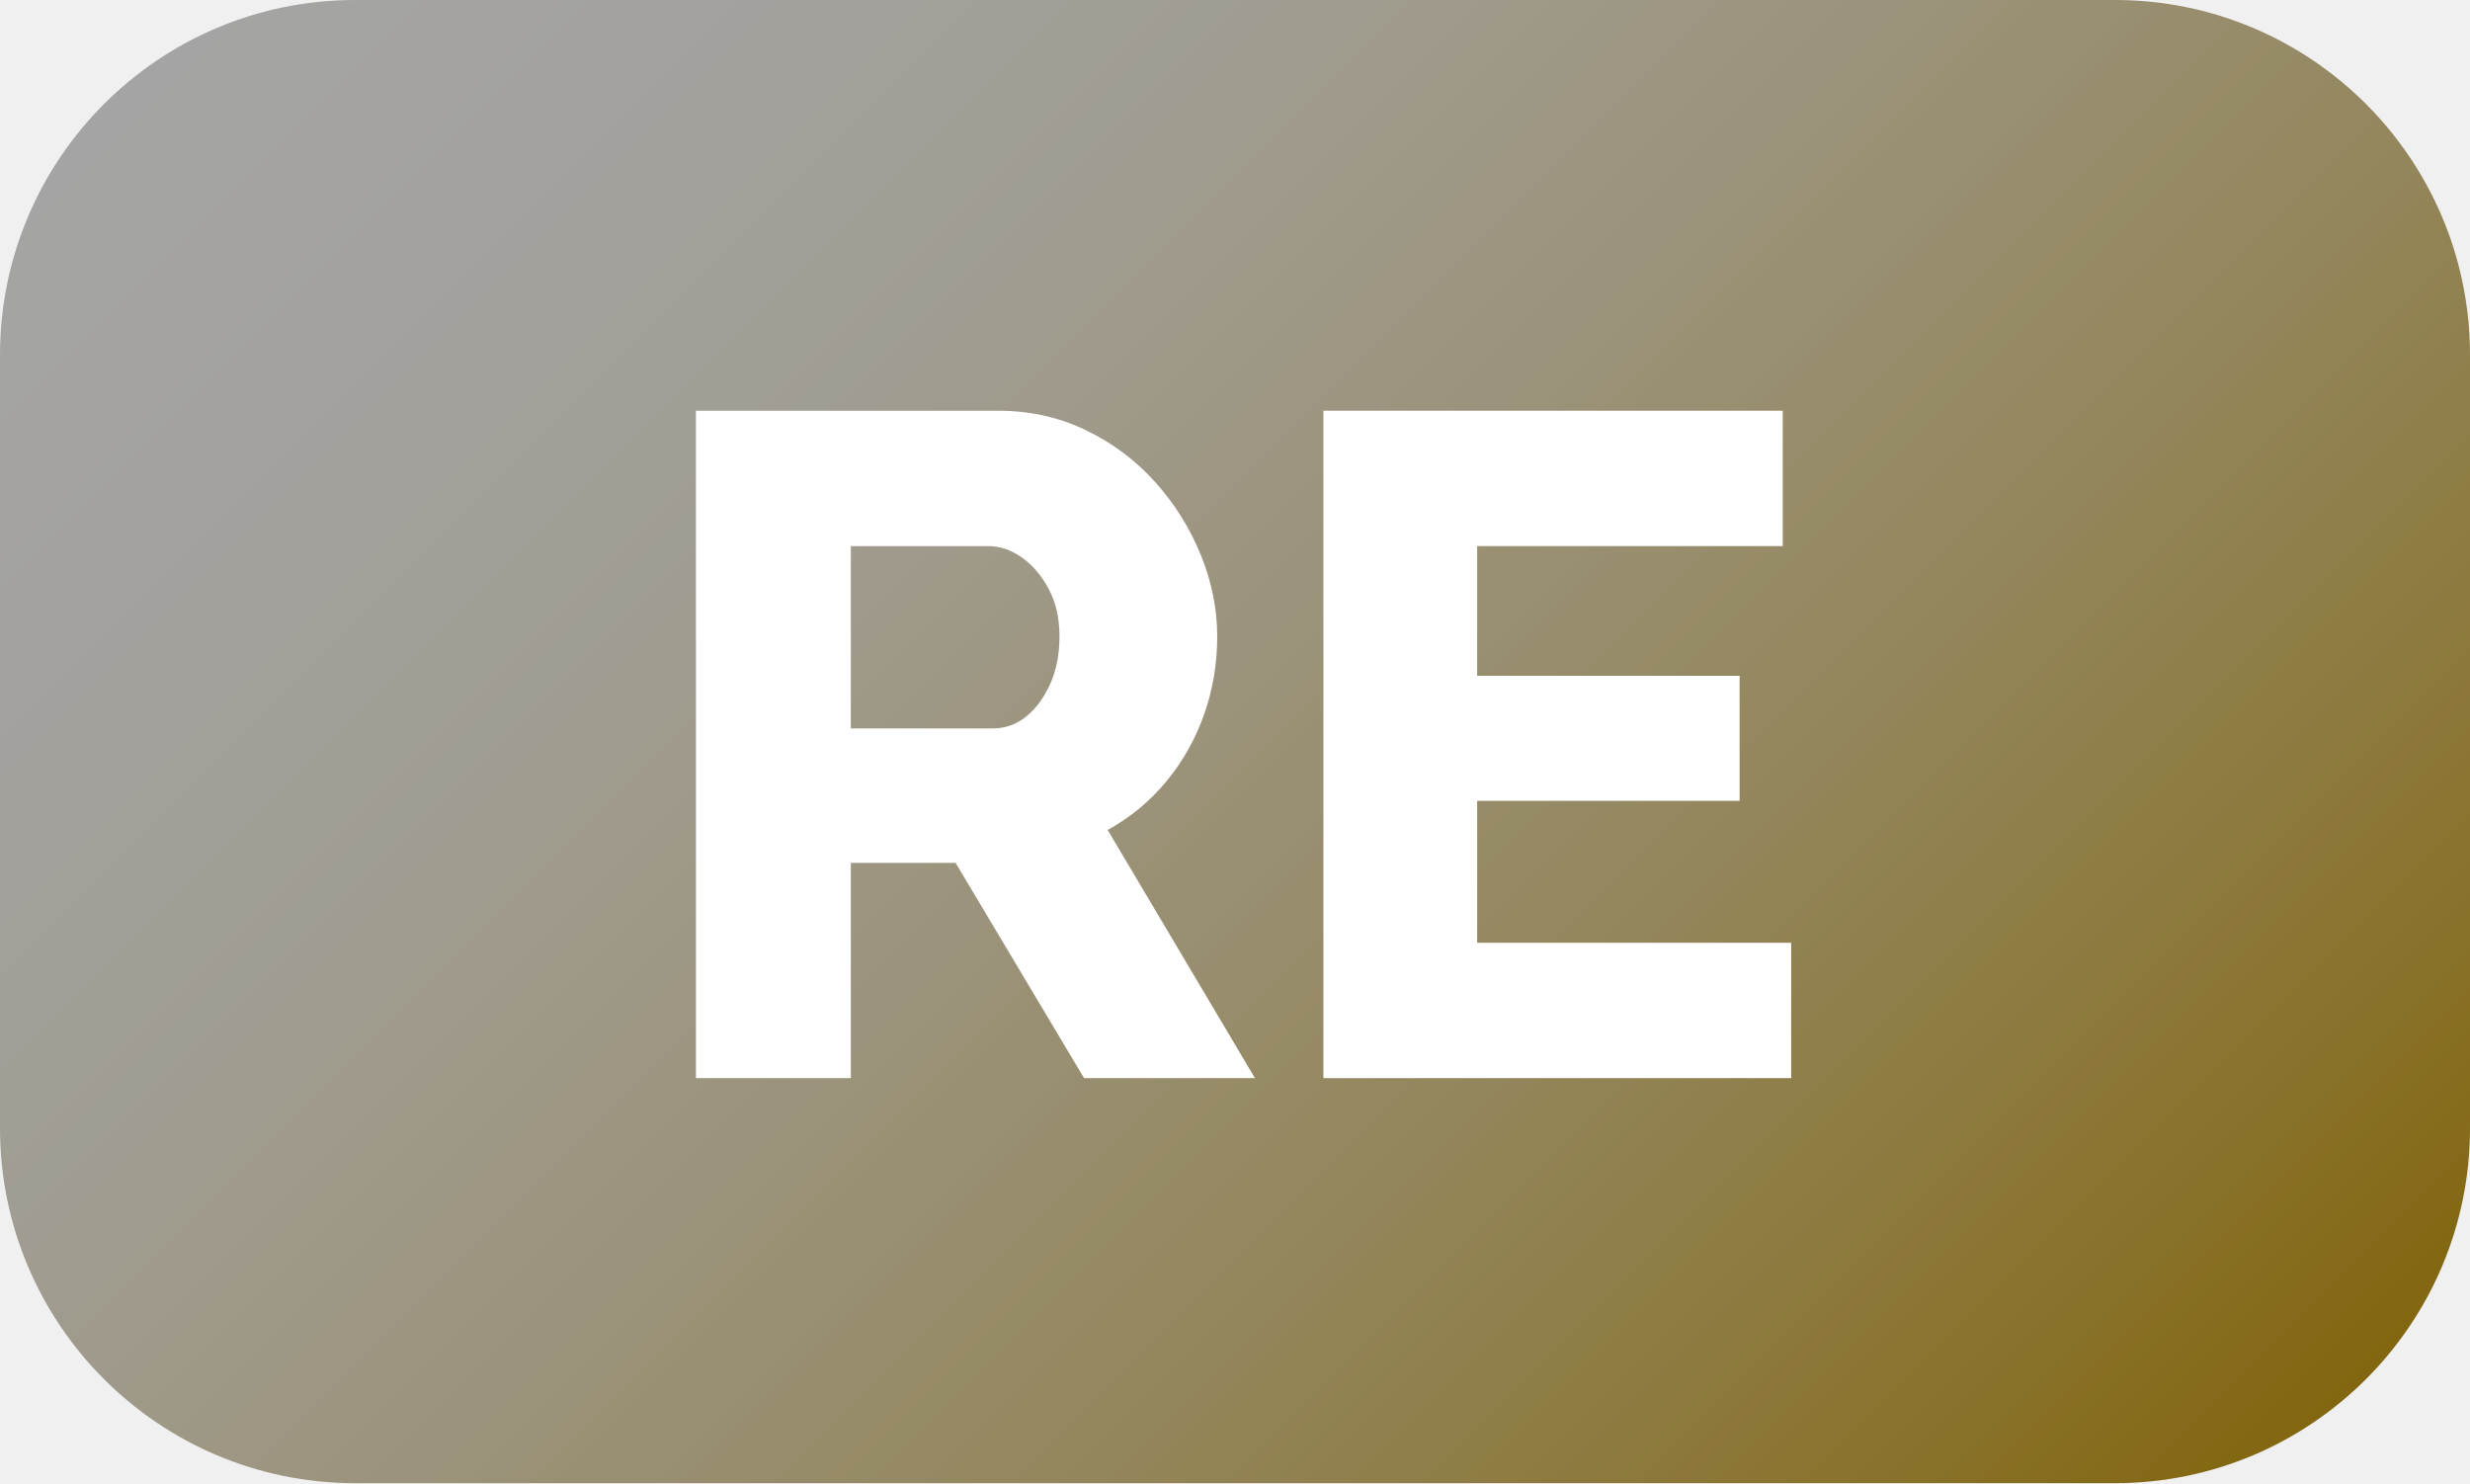
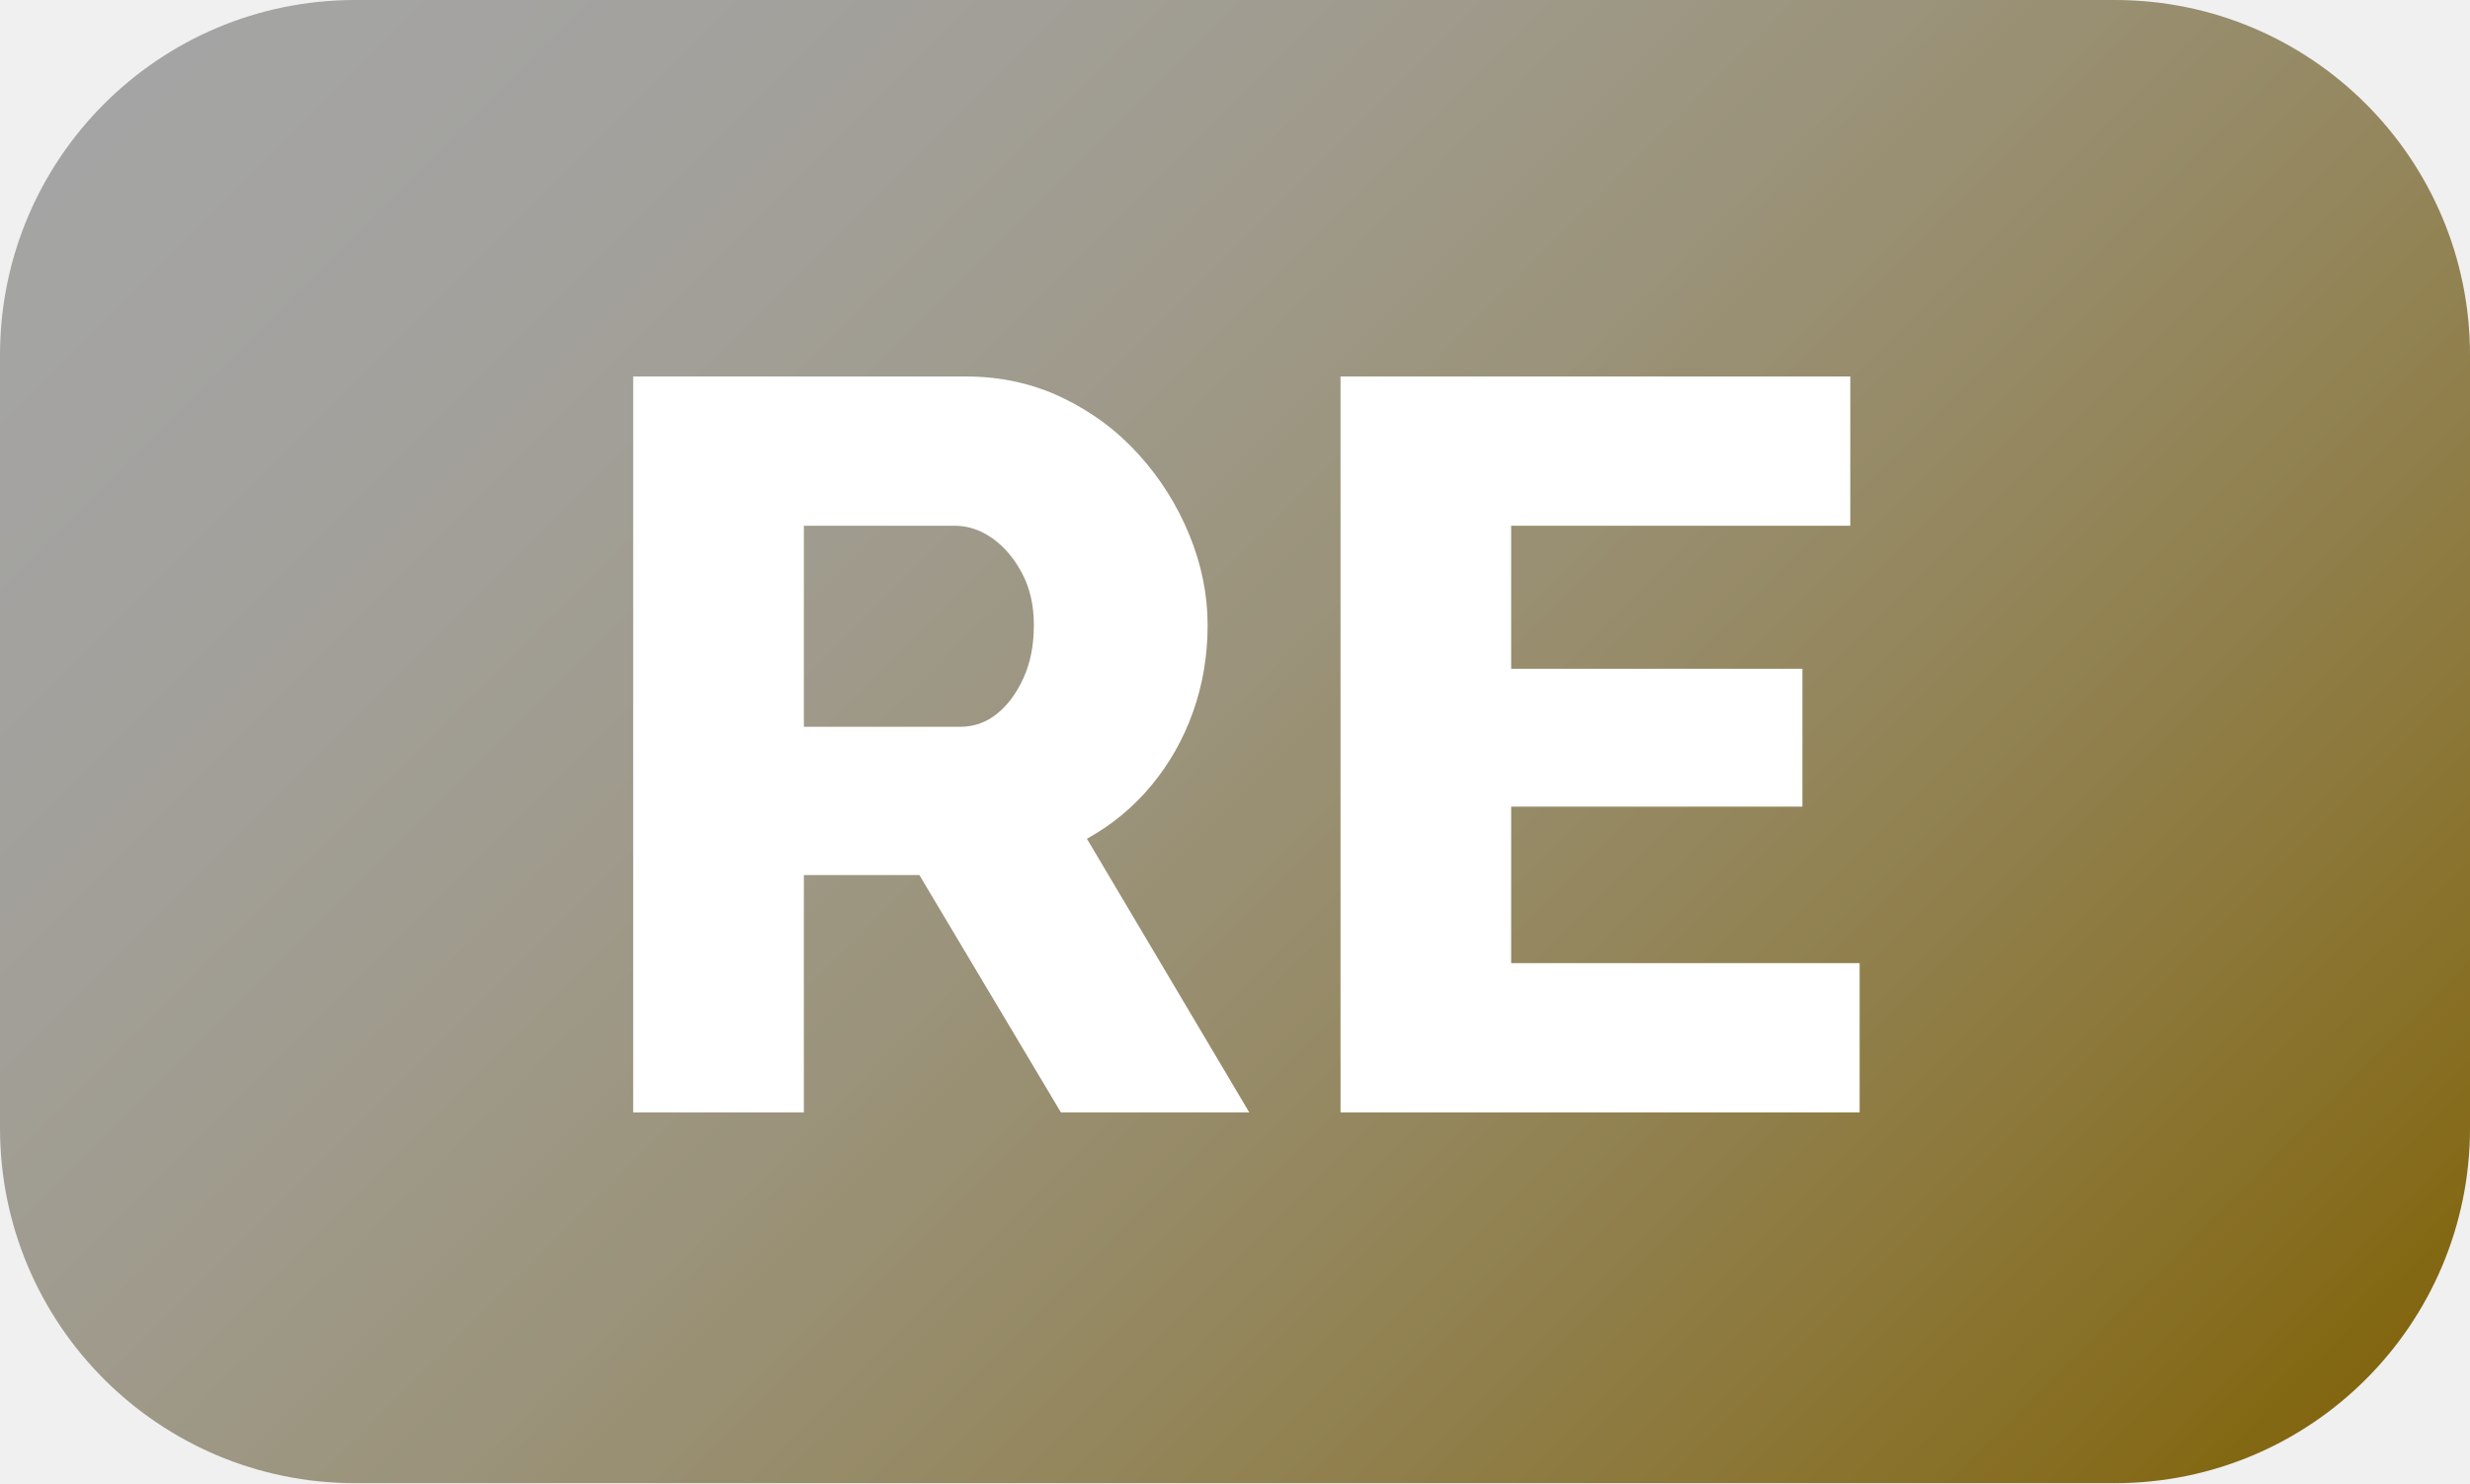
<svg xmlns="http://www.w3.org/2000/svg" width="433" height="260" overflow="hidden">
  <defs>
    <clipPath id="clip0">
      <rect x="1547" y="610" width="433" height="260" />
    </clipPath>
    <linearGradient x1="1590.25" y1="566.75" x2="1936.75" y2="913.25" gradientUnits="userSpaceOnUse" spreadMethod="reflect" id="fill1">
      <stop offset="0" stop-color="#A5A5A5" />
      <stop offset="0.006" stop-color="#A4A4A4" />
      <stop offset="0.012" stop-color="#A4A4A4" />
      <stop offset="0.018" stop-color="#A4A4A4" />
      <stop offset="0.024" stop-color="#A4A4A4" />
      <stop offset="0.03" stop-color="#A4A4A4" />
      <stop offset="0.037" stop-color="#A4A4A4" />
      <stop offset="0.043" stop-color="#A4A4A4" />
      <stop offset="0.049" stop-color="#A4A4A4" />
      <stop offset="0.055" stop-color="#A4A4A4" />
      <stop offset="0.061" stop-color="#A4A4A4" />
      <stop offset="0.067" stop-color="#A4A4A3" />
      <stop offset="0.073" stop-color="#A4A4A3" />
      <stop offset="0.079" stop-color="#A4A4A3" />
      <stop offset="0.085" stop-color="#A4A4A3" />
      <stop offset="0.091" stop-color="#A4A4A3" />
      <stop offset="0.098" stop-color="#A4A4A2" />
      <stop offset="0.104" stop-color="#A4A4A2" />
      <stop offset="0.11" stop-color="#A4A3A2" />
      <stop offset="0.116" stop-color="#A4A3A2" />
      <stop offset="0.122" stop-color="#A4A3A1" />
      <stop offset="0.128" stop-color="#A4A3A1" />
      <stop offset="0.134" stop-color="#A4A3A1" />
      <stop offset="0.14" stop-color="#A4A3A0" />
      <stop offset="0.146" stop-color="#A3A3A0" />
      <stop offset="0.152" stop-color="#A3A2A0" />
      <stop offset="0.159" stop-color="#A3A29F" />
      <stop offset="0.165" stop-color="#A3A29F" />
      <stop offset="0.171" stop-color="#A3A29F" />
      <stop offset="0.177" stop-color="#A3A29E" />
      <stop offset="0.183" stop-color="#A3A29E" />
      <stop offset="0.189" stop-color="#A3A19D" />
      <stop offset="0.195" stop-color="#A3A19D" />
      <stop offset="0.201" stop-color="#A3A19C" />
      <stop offset="0.207" stop-color="#A3A19C" />
      <stop offset="0.213" stop-color="#A2A19B" />
      <stop offset="0.22" stop-color="#A2A09B" />
      <stop offset="0.226" stop-color="#A2A09A" />
      <stop offset="0.232" stop-color="#A2A09A" />
      <stop offset="0.238" stop-color="#A2A099" />
      <stop offset="0.244" stop-color="#A2A099" />
      <stop offset="0.25" stop-color="#A29F98" />
      <stop offset="0.256" stop-color="#A29F98" />
      <stop offset="0.262" stop-color="#A19F97" />
      <stop offset="0.268" stop-color="#A19F97" />
      <stop offset="0.274" stop-color="#A19E96" />
      <stop offset="0.28" stop-color="#A19E95" />
      <stop offset="0.287" stop-color="#A19E95" />
      <stop offset="0.293" stop-color="#A19E94" />
      <stop offset="0.299" stop-color="#A19D93" />
      <stop offset="0.305" stop-color="#A09D93" />
      <stop offset="0.311" stop-color="#A09D92" />
      <stop offset="0.317" stop-color="#A09C91" />
      <stop offset="0.323" stop-color="#A09C91" />
      <stop offset="0.329" stop-color="#A09C90" />
      <stop offset="0.335" stop-color="#A09C8F" />
      <stop offset="0.341" stop-color="#9F9B8E" />
      <stop offset="0.348" stop-color="#9F9B8E" />
      <stop offset="0.354" stop-color="#9F9B8D" />
      <stop offset="0.36" stop-color="#9F9A8C" />
      <stop offset="0.366" stop-color="#9F9A8B" />
      <stop offset="0.372" stop-color="#9F9A8B" />
      <stop offset="0.378" stop-color="#9E998A" />
      <stop offset="0.384" stop-color="#9E9989" />
      <stop offset="0.39" stop-color="#9E9988" />
      <stop offset="0.396" stop-color="#9E9887" />
      <stop offset="0.402" stop-color="#9E9887" />
      <stop offset="0.409" stop-color="#9D9886" />
      <stop offset="0.415" stop-color="#9D9785" />
      <stop offset="0.421" stop-color="#9D9784" />
      <stop offset="0.427" stop-color="#9D9783" />
      <stop offset="0.433" stop-color="#9D9682" />
      <stop offset="0.439" stop-color="#9C9681" />
      <stop offset="0.445" stop-color="#9C9580" />
      <stop offset="0.451" stop-color="#9C957F" />
      <stop offset="0.457" stop-color="#9C957E" />
      <stop offset="0.463" stop-color="#9C947D" />
      <stop offset="0.47" stop-color="#9B947D" />
      <stop offset="0.476" stop-color="#9B937C" />
      <stop offset="0.482" stop-color="#9B937B" />
      <stop offset="0.488" stop-color="#9B937A" />
      <stop offset="0.494" stop-color="#9A9279" />
      <stop offset="0.5" stop-color="#9A9278" />
      <stop offset="0.506" stop-color="#9A9176" />
      <stop offset="0.512" stop-color="#9A9175" />
      <stop offset="0.518" stop-color="#999074" />
      <stop offset="0.524" stop-color="#999073" />
      <stop offset="0.53" stop-color="#998F72" />
      <stop offset="0.537" stop-color="#998F71" />
      <stop offset="0.543" stop-color="#988F70" />
      <stop offset="0.549" stop-color="#988E6F" />
      <stop offset="0.555" stop-color="#988E6E" />
      <stop offset="0.561" stop-color="#988D6D" />
      <stop offset="0.567" stop-color="#978D6C" />
      <stop offset="0.573" stop-color="#978C6A" />
      <stop offset="0.579" stop-color="#978C69" />
      <stop offset="0.585" stop-color="#978B68" />
      <stop offset="0.591" stop-color="#968B67" />
      <stop offset="0.598" stop-color="#968A66" />
      <stop offset="0.604" stop-color="#968A64" />
      <stop offset="0.61" stop-color="#958963" />
      <stop offset="0.616" stop-color="#958962" />
      <stop offset="0.622" stop-color="#958861" />
      <stop offset="0.628" stop-color="#958860" />
      <stop offset="0.634" stop-color="#94875E" />
      <stop offset="0.64" stop-color="#94875D" />
      <stop offset="0.646" stop-color="#94865C" />
      <stop offset="0.652" stop-color="#93865A" />
      <stop offset="0.659" stop-color="#938559" />
      <stop offset="0.665" stop-color="#938458" />
      <stop offset="0.671" stop-color="#938456" />
      <stop offset="0.677" stop-color="#928355" />
      <stop offset="0.683" stop-color="#928354" />
      <stop offset="0.689" stop-color="#928252" />
      <stop offset="0.695" stop-color="#918251" />
      <stop offset="0.701" stop-color="#918150" />
      <stop offset="0.707" stop-color="#91804E" />
      <stop offset="0.713" stop-color="#90804D" />
      <stop offset="0.72" stop-color="#907F4B" />
      <stop offset="0.726" stop-color="#907F4A" />
      <stop offset="0.732" stop-color="#8F7E49" />
      <stop offset="0.738" stop-color="#8F7D47" />
      <stop offset="0.744" stop-color="#8F7D46" />
      <stop offset="0.75" stop-color="#8E7C44" />
      <stop offset="0.756" stop-color="#8E7C43" />
      <stop offset="0.762" stop-color="#8E7B41" />
      <stop offset="0.768" stop-color="#8D7A40" />
      <stop offset="0.774" stop-color="#8D7A3E" />
      <stop offset="0.78" stop-color="#8D793D" />
      <stop offset="0.787" stop-color="#8C793B" />
      <stop offset="0.793" stop-color="#8C783A" />
      <stop offset="0.799" stop-color="#8C7738" />
      <stop offset="0.805" stop-color="#8B7737" />
      <stop offset="0.811" stop-color="#8B7635" />
      <stop offset="0.817" stop-color="#8A7534" />
      <stop offset="0.823" stop-color="#8A7532" />
      <stop offset="0.829" stop-color="#8A7430" />
      <stop offset="0.835" stop-color="#89732F" />
      <stop offset="0.841" stop-color="#89732D" />
      <stop offset="0.848" stop-color="#89722B" />
      <stop offset="0.854" stop-color="#88712A" />
      <stop offset="0.86" stop-color="#887128" />
      <stop offset="0.866" stop-color="#877027" />
      <stop offset="0.872" stop-color="#876F25" />
      <stop offset="0.878" stop-color="#876E23" />
      <stop offset="0.884" stop-color="#866E22" />
      <stop offset="0.89" stop-color="#866D20" />
      <stop offset="0.896" stop-color="#866C1E" />
      <stop offset="0.902" stop-color="#856C1C" />
      <stop offset="0.909" stop-color="#856B1B" />
      <stop offset="0.915" stop-color="#846A19" />
      <stop offset="0.921" stop-color="#846917" />
      <stop offset="0.927" stop-color="#846915" />
      <stop offset="0.933" stop-color="#836814" />
      <stop offset="0.939" stop-color="#836712" />
      <stop offset="0.945" stop-color="#826610" />
      <stop offset="0.951" stop-color="#82660E" />
      <stop offset="0.957" stop-color="#81650C" />
      <stop offset="0.963" stop-color="#81640B" />
      <stop offset="0.97" stop-color="#816309" />
      <stop offset="0.976" stop-color="#806307" />
      <stop offset="0.982" stop-color="#806205" />
      <stop offset="0.988" stop-color="#7F6103" />
      <stop offset="0.994" stop-color="#7F6001" />
      <stop offset="1" stop-color="#7F6000" />
    </linearGradient>
  </defs>
  <g clip-path="url(#clip0)" transform="translate(-1547 -610)">
    <path d="M1547 672.252C1547 637.871 1574.87 610 1609.25 610L1917.75 610C1952.13 610 1980 637.871 1980 672.252L1980 807.749C1980 842.129 1952.13 870 1917.75 870L1609.25 870C1574.87 870 1547 842.129 1547 807.749Z" fill="url(#fill1)" fill-rule="evenodd" />
-     <path d="M1669 682 1721.97 682C1727.49 682 1732.6 683.126 1737.29 685.378 1741.98 687.63 1746.03 690.651 1749.45 694.441 1752.87 698.232 1755.55 702.489 1757.48 707.212 1759.41 711.937 1760.38 716.715 1760.38 721.549 1760.38 726.383 1759.61 730.969 1758.06 735.309 1756.52 739.648 1754.31 743.548 1751.44 747.009 1748.57 750.469 1745.15 753.298 1741.18 755.496L1767 799 1737.04 799 1714.52 761.263 1696.15 761.263 1696.15 799 1669 799 1669 682ZM1696.15 705.729 1696.15 737.698 1720.98 737.698C1723.19 737.698 1725.15 737.012 1726.86 735.638 1728.57 734.265 1729.97 732.37 1731.08 729.953 1732.18 727.536 1732.73 724.735 1732.73 721.549 1732.73 718.363 1732.1 715.589 1730.83 713.227 1729.56 710.865 1727.99 709.025 1726.11 707.707 1724.24 706.388 1722.25 705.729 1720.15 705.729L1696.15 705.729Z" fill="#FFFFFF" fill-rule="evenodd" />
-     <path d="M1779 682 1859.52 682 1859.52 705.729 1805.95 705.729 1805.95 728.47 1851.96 728.47 1851.96 750.387 1805.95 750.387 1805.95 775.27 1861 775.27 1861 799 1779 799 1779 682Z" fill="#FFFFFF" fill-rule="evenodd" />
+     <path d="M1658 676 1716.38 676C1722.46 676 1728.08 677.242 1733.25 679.725 1738.42 682.208 1742.89 685.539 1746.66 689.718 1750.43 693.897 1753.38 698.59 1755.51 703.799 1757.64 709.007 1758.7 714.276 1758.7 719.606 1758.7 724.936 1757.85 729.992 1756.15 734.777 1754.45 739.562 1752.01 743.861 1748.85 747.677 1745.69 751.492 1741.92 754.611 1737.54 757.034L1766 805 1732.98 805 1708.17 763.393 1687.92 763.393 1687.92 805 1658 805 1658 676ZM1687.92 702.164 1687.92 737.411 1715.28 737.411C1717.72 737.411 1719.87 736.655 1721.76 735.14 1723.65 733.626 1725.2 731.537 1726.41 728.872 1727.63 726.207 1728.24 723.118 1728.24 719.606 1728.24 716.093 1727.54 713.035 1726.14 710.431 1724.74 707.826 1723.01 705.798 1720.94 704.344 1718.87 702.89 1716.68 702.164 1714.37 702.164L1687.92 702.164Z" fill="#FFFFFF" fill-rule="evenodd" />
+     <path d="M1782 676 1871.36 676 1871.36 702.164 1811.91 702.164 1811.91 727.237 1862.97 727.237 1862.97 751.402 1811.91 751.402 1811.91 778.837 1873 778.837 1873 805 1782 805 1782 676Z" fill="#FFFFFF" fill-rule="evenodd" />
  </g>
</svg>
